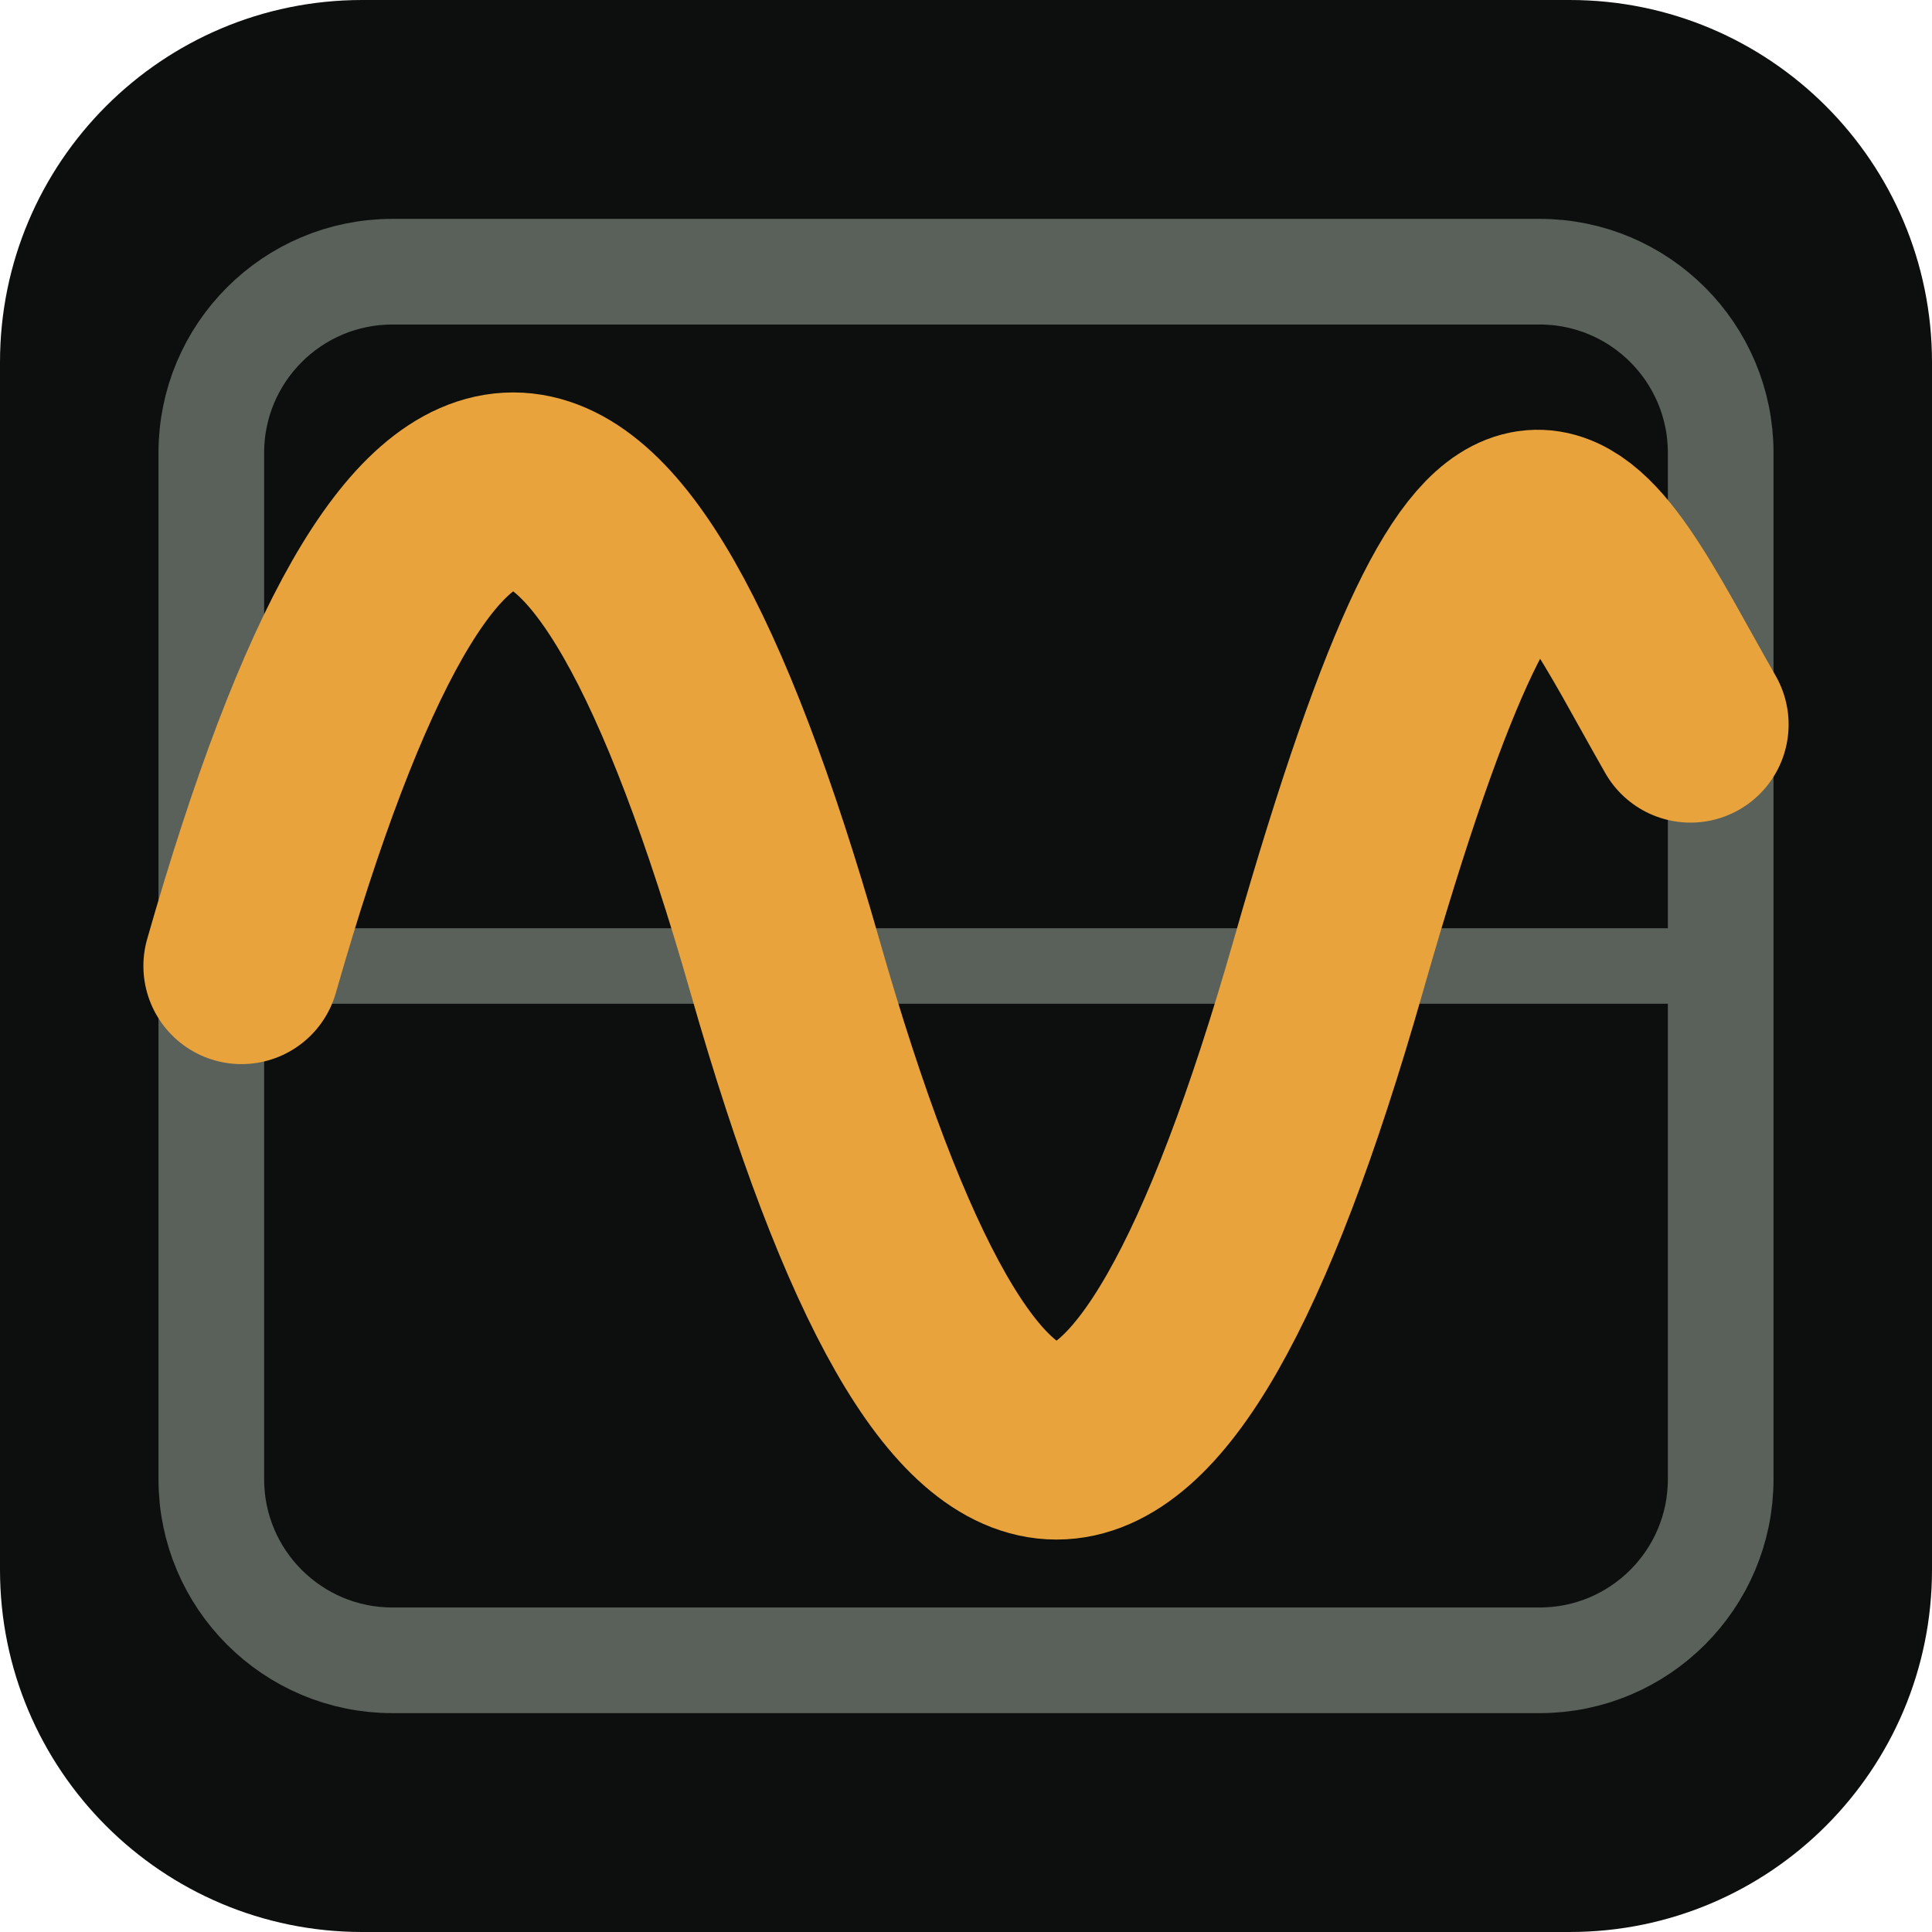
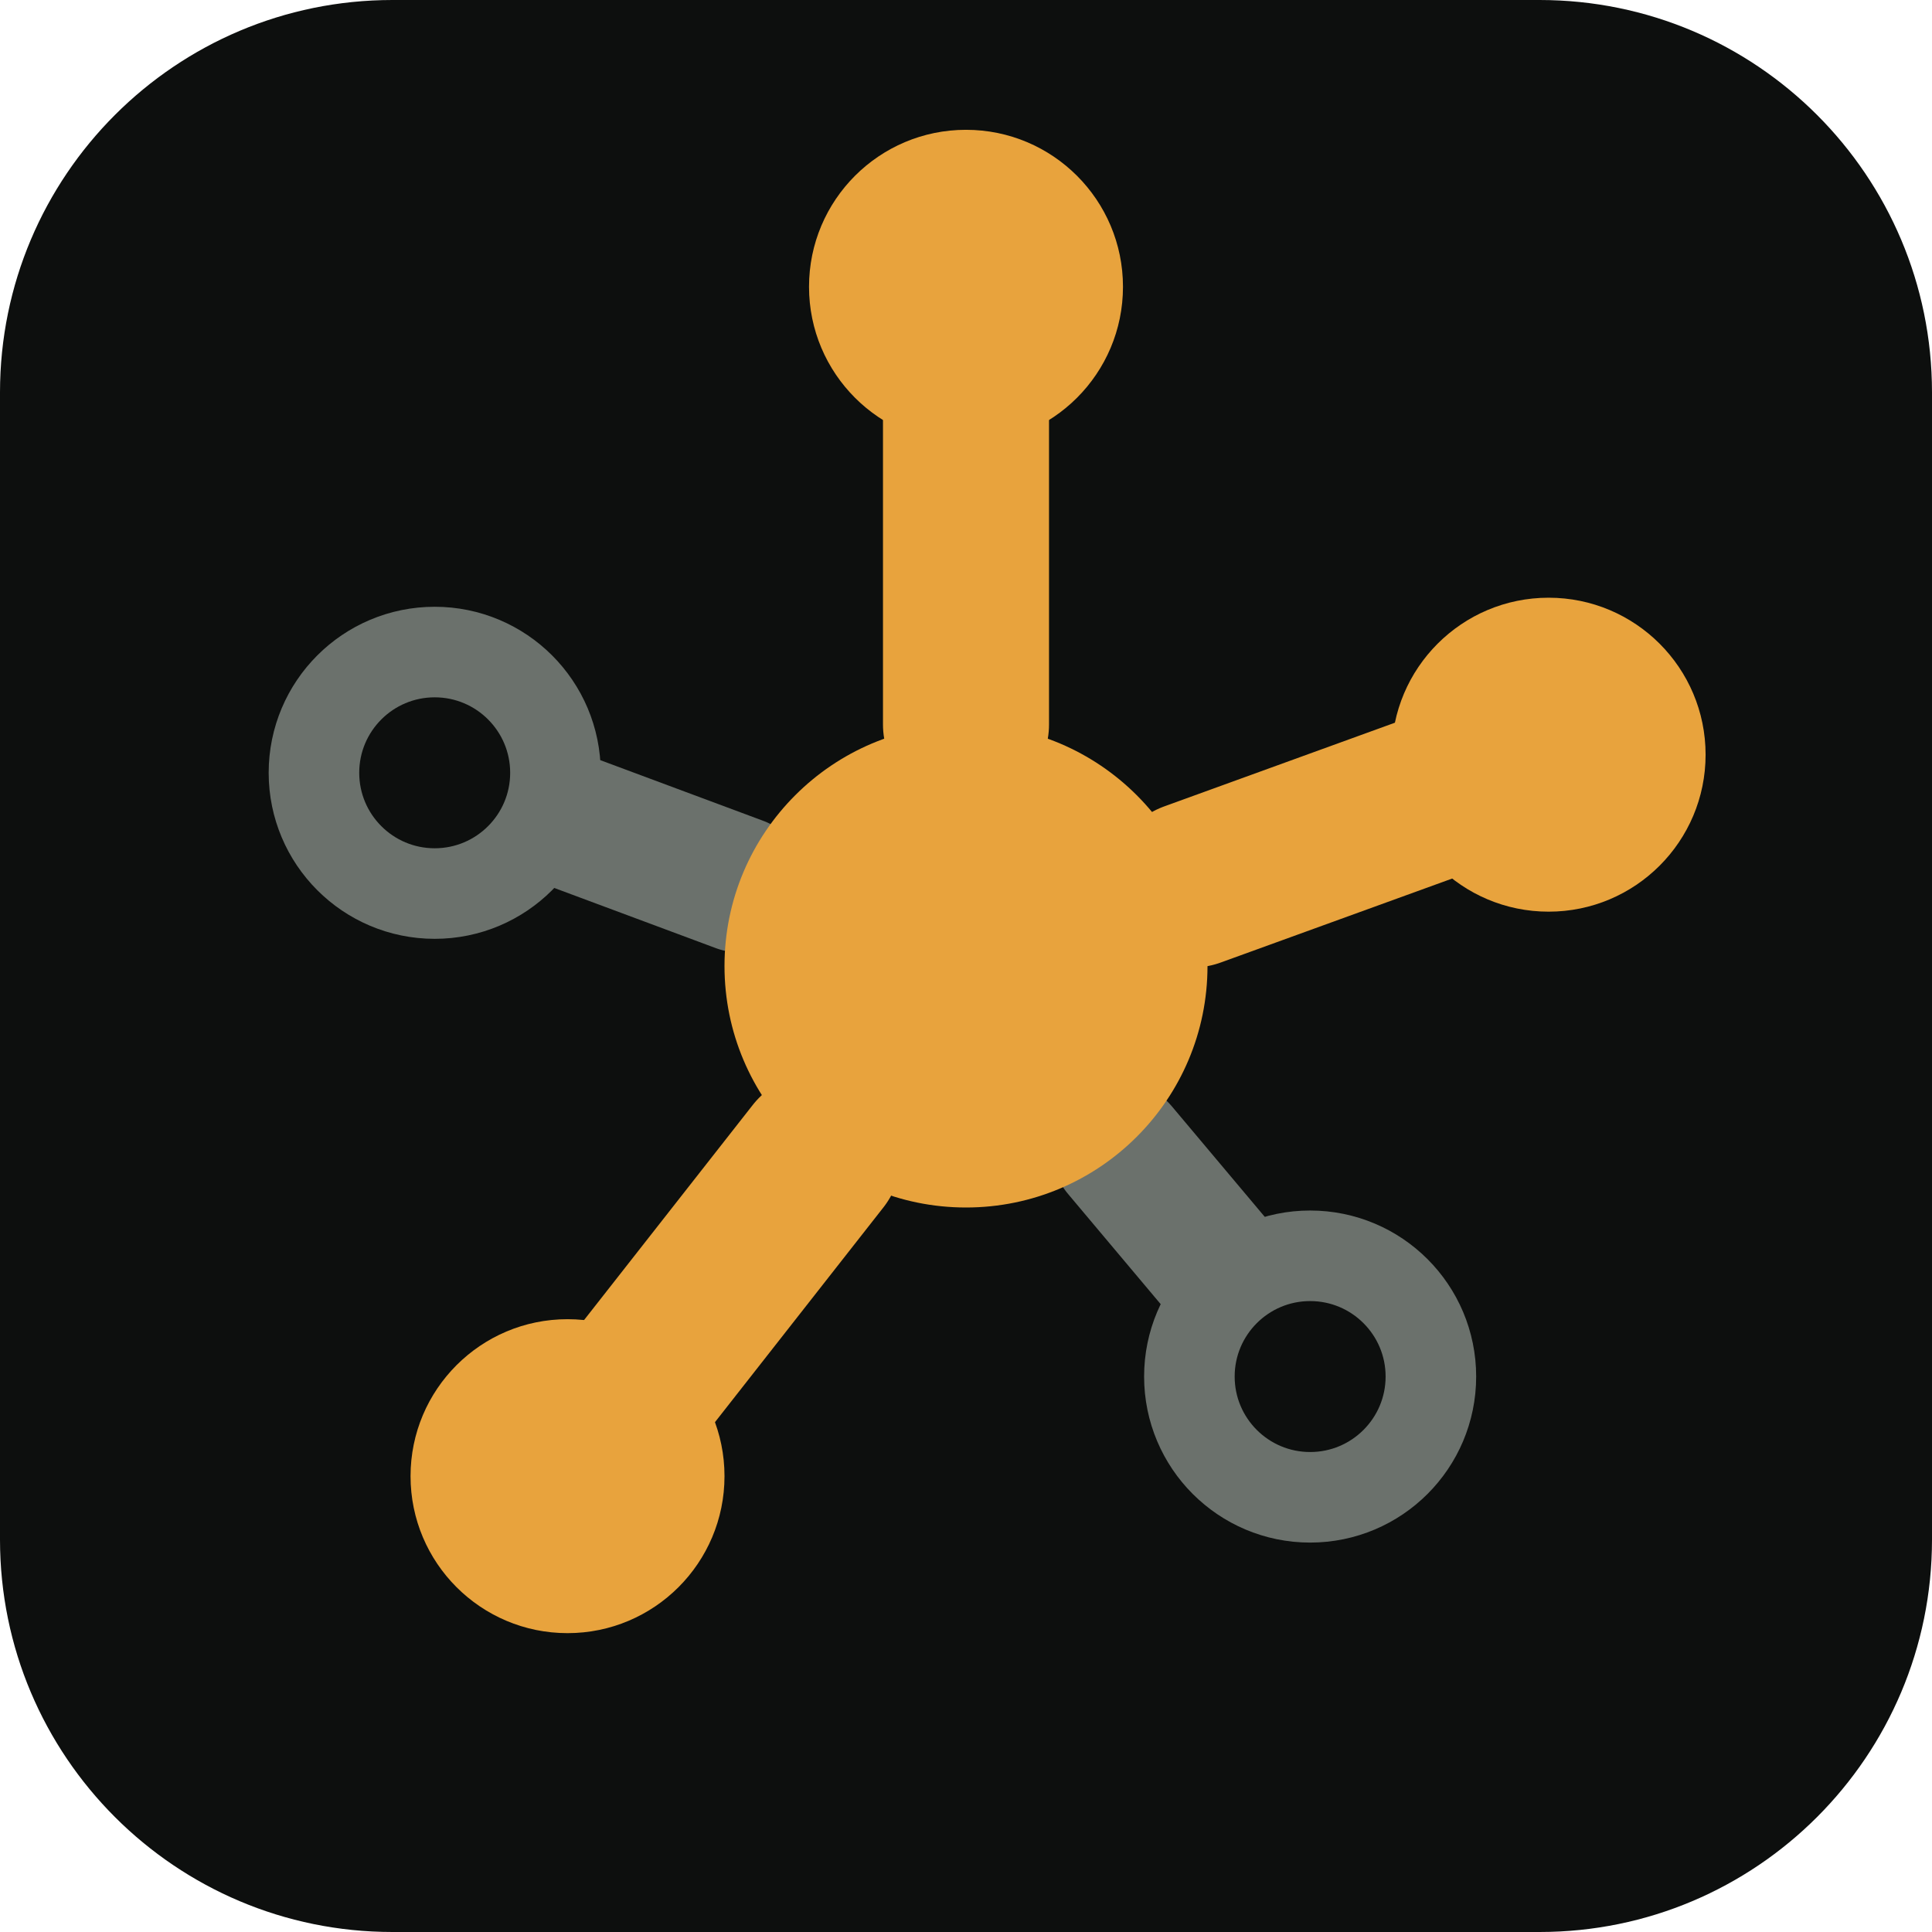
<svg xmlns="http://www.w3.org/2000/svg" width="32" height="32" viewBox="0 0 64 64" fill="none">
-   <rect width="64" height="64" rx="12" fill="#0D0F0E" />
-   <rect x="7" y="9" width="50" height="46" rx="6" stroke="#5A605A" stroke-width="3.5" />
-   <path d="M7 32H57" stroke="#5A605A" stroke-width="2.5" />
-   <path d="M8 32C14 11 20 11 26 32S38 53 44 32S52 17 56 24" stroke="#E8A33D" stroke-width="6.5" stroke-linecap="round" />
+   <rect width="64" height="64" rx="13" fill="#0D0F0E" />
+   <path d="M37.1 38.1L42.9 45M24.5 29.3L15.1 25.8" stroke="#6B716C" stroke-width="4.5" stroke-linecap="round" />
+   <circle cx="43.4" cy="45.6" r="4" fill="#0D0F0E" stroke="#6B716C" stroke-width="3" />
+   <circle cx="14.4" cy="25.6" r="4" fill="#0D0F0E" stroke="#6B716C" stroke-width="3" />
+   <path d="M32 24V10M39.5 29.3L50.8 25.2M27.1 38.3L19.1 48.5" stroke="#E8A33D" stroke-width="5.5" stroke-linecap="round" />
+   <circle cx="32" cy="32" r="8" fill="#E8A33D" />
+   <circle cx="32" cy="9.5" r="5.2" fill="#E8A33D" />
+   <circle cx="51.3" cy="25" r="5.2" fill="#E8A33D" />
+   <circle cx="18.8" cy="48.9" r="5.2" fill="#E8A33D" />
</svg>
